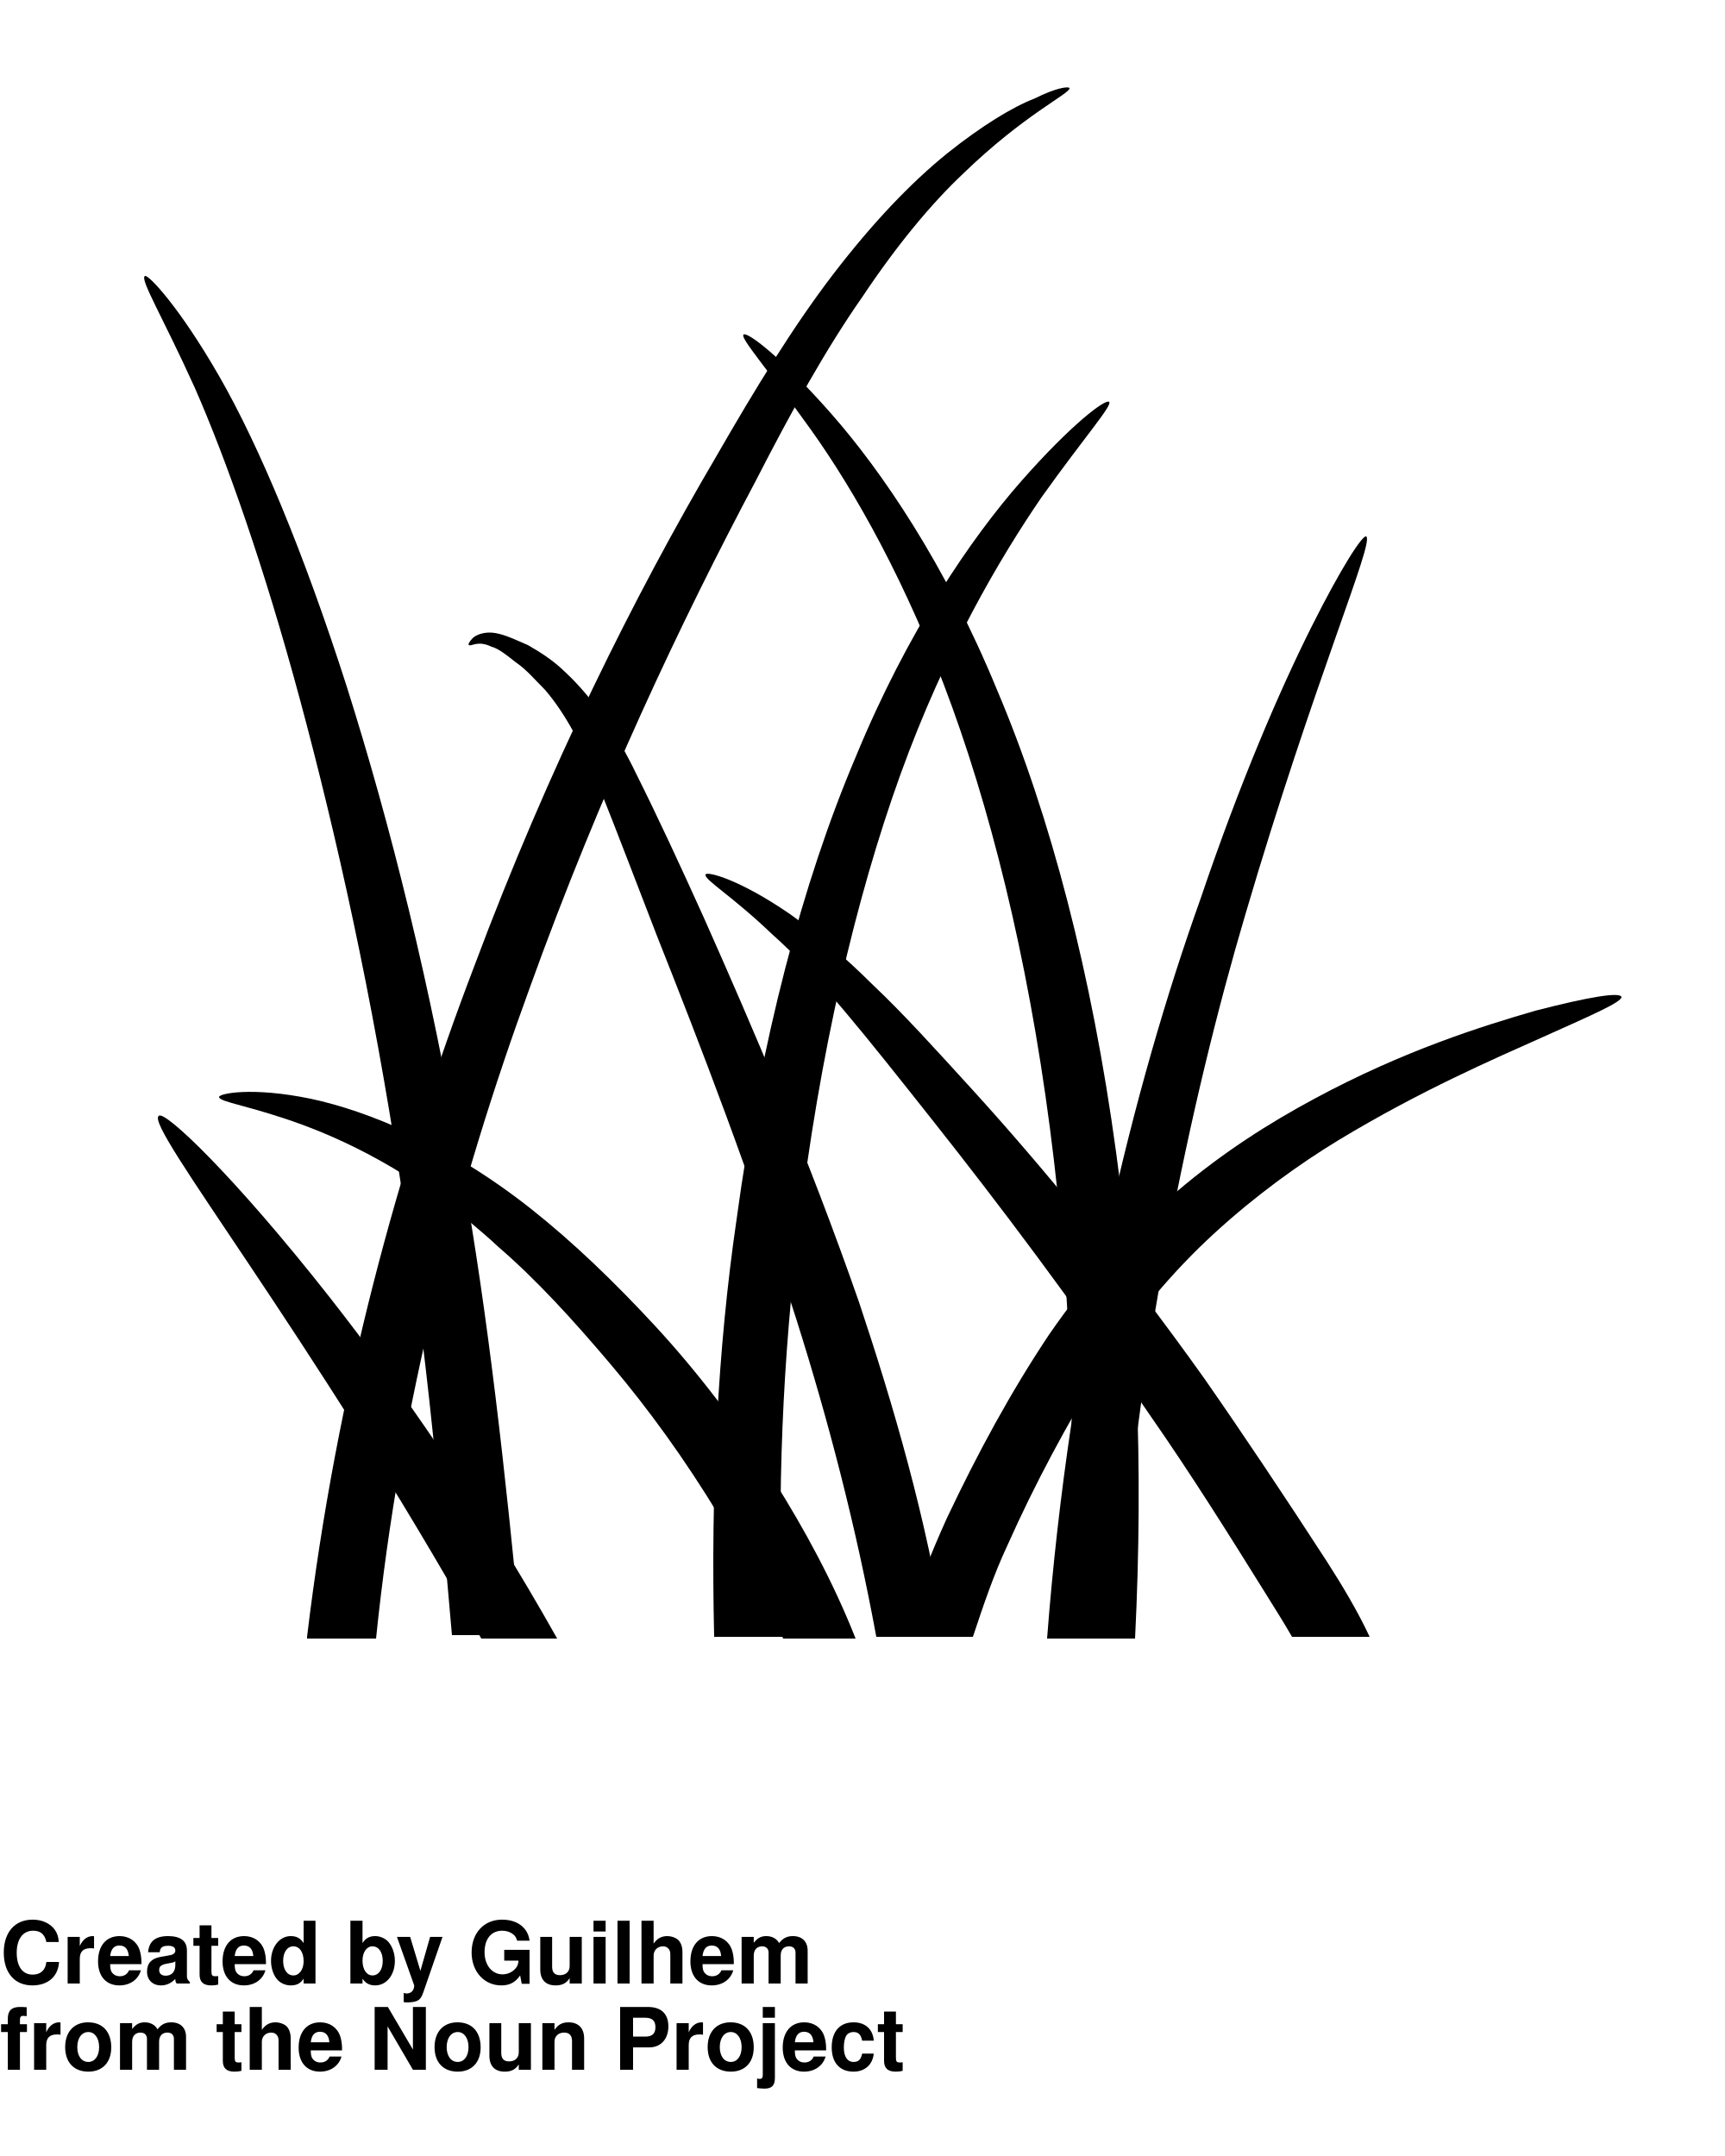
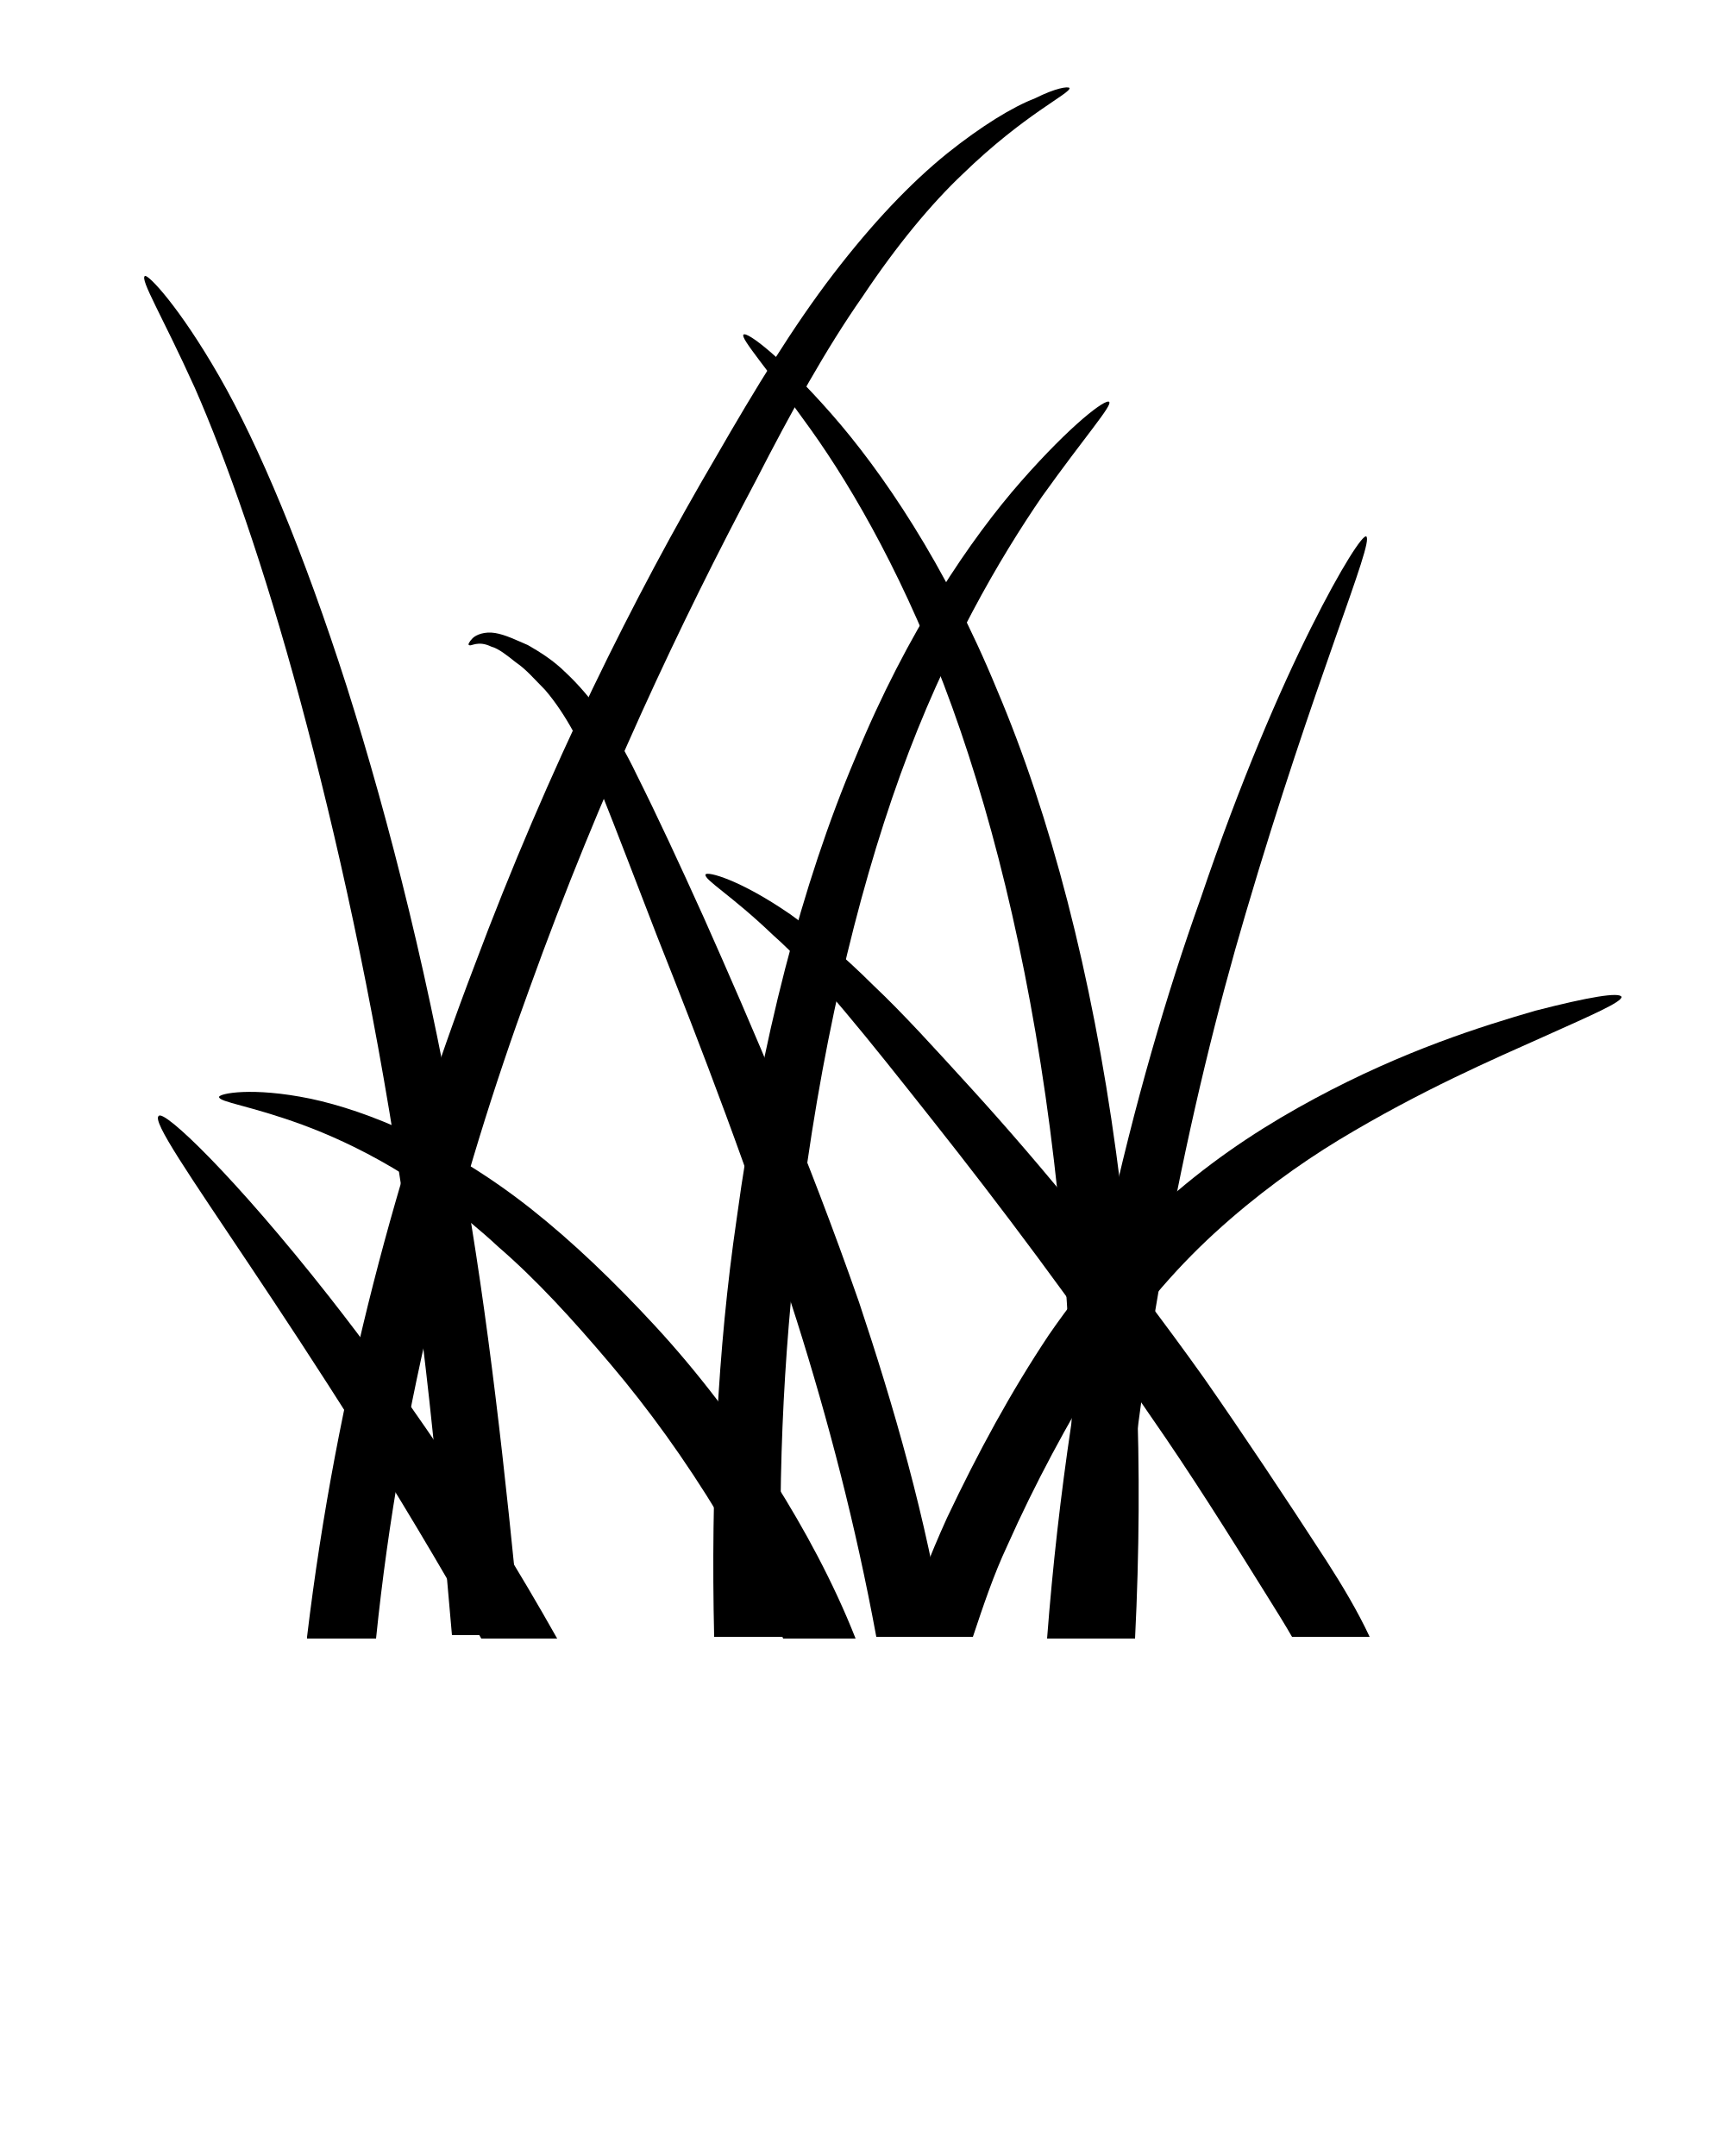
<svg xmlns="http://www.w3.org/2000/svg" version="1.1" x="0px" y="0px" viewBox="0 0 100 125" style="enable-background:new 0 0 100 100;" xml:space="preserve">
  <style type="text/css">
	.st0{fill:#663612;}
	.st1{fill:#10773C;}
	.st2{fill:#0D2D1A;}
	.st3{fill:#EDB503;}
	.st4{fill:#844109;}
	.st5{fill:#BA3C04;}
	.st6{fill:#66320A;}
	.st7{fill:none;}
</style>
  <g>
    <g>
      <path d="M26.8,67.9c-1.8-10.7-4.2-20.2-6.7-28.1c-2.5-7.8-5.1-14-7.4-18c-2.3-4-4.1-5.9-4.3-5.8c-0.3,0.2,1,2.3,2.9,6.5    c1.8,4.1,4,10.3,6.1,18.1c2.1,7.8,4.2,17.2,5.8,27.8c1.3,8.2,2.2,17.1,3,26.4h4C29.3,85.4,28.3,76.3,26.8,67.9z" />
      <path d="M46.3,71.2c1.2-10.1,3.3-19.1,5.9-26.3c2.6-7.2,5.8-12.6,8.2-16.1c2.5-3.5,4.1-5.3,3.9-5.5c-0.2-0.2-2.2,1.3-5.1,4.6    c-2.9,3.3-6.6,8.7-9.6,16c-3.1,7.3-5.5,16.5-6.9,26.8c-1.1,7.5-1.5,15.7-1.3,24.2h4C45,86.6,45.4,78.6,46.3,71.2z" />
      <path d="M64.7,66.8c-1.4-10.3-3.8-19.5-6.9-26.8c-3-7.3-6.7-12.7-9.6-16c-2.9-3.3-4.9-4.8-5.1-4.6c-0.2,0.2,1.4,2,3.9,5.5    c2.5,3.5,5.6,8.9,8.2,16.1c2.6,7.2,4.7,16.1,5.9,26.3c1,8.5,1.4,17.9,0.7,27.7h4C66.3,85,65.9,75.5,64.7,66.8z" />
      <path d="M76.9,90.5c-2.4-3.7-4.8-7.3-7.1-10.6c-4.7-6.6-9.4-12.3-13.5-16.8c-2.1-2.3-3.9-4.3-5.7-6c-1.7-1.7-3.4-3.1-4.8-4.1    c-2.9-2-4.8-2.5-4.9-2.3c-0.1,0.3,1.5,1.2,3.9,3.5c2.5,2.2,5.5,6,9.3,10.8c3.8,4.8,8.1,10.5,12.6,17.1c2.3,3.3,4.5,6.8,6.8,10.5    c0.5,0.8,1,1.6,1.4,2.3h4.5C78.7,93.4,77.8,91.9,76.9,90.5z" />
      <path d="M72.2,53c4-13.6,7.5-21.6,7-21.9C79,31,77.8,32.8,76,36.4c-1.8,3.6-4.1,8.9-6.4,15.7C65.7,63,62,78,60.7,95h4    C65.9,78.5,69,63.8,72.2,53z" />
      <path d="M19.1,75.2c-5.5-7-9.6-10.9-9.9-10.5C8.4,65.3,17.9,77.2,27.9,95h4.4C27.8,87,23.1,80.3,19.1,75.2z" />
      <path d="M30.7,57.3c4.1-11.4,8.8-21.3,13.1-29.4c2.1-4.1,4.1-7.7,6.2-10.7c2-3,4-5.4,5.8-7.1c3.6-3.5,6.3-4.7,6.2-5    c-0.1-0.1-0.8,0-2,0.6c-1.3,0.5-3.1,1.6-5.1,3.2c-2.1,1.7-4.3,4-6.6,7c-2.3,3-4.5,6.6-6.8,10.6c-4.7,8-9.7,18-14,29.5    c-4.4,11.5-8,24.7-9.7,38.9c0,0,0,0,0,0.1h4C23.2,81.3,26.6,68.5,30.7,57.3z" />
      <path d="M89,58.6c-3.1,0.9-7.6,2.3-12.8,5.1c-2.6,1.4-5.3,3.1-8,5.4c-2.7,2.3-5.2,5.1-7.4,8.3c-2.2,3.3-4.1,6.8-5.9,10.6    c-1,2.2-1.9,4.5-2.6,6.9h4.1c0.6-1.8,1.2-3.6,2-5.3c1.6-3.6,3.5-7.1,5.4-10.2c2-3.1,4.2-5.7,6.6-7.9c2.4-2.2,4.9-4,7.2-5.4    c4.8-2.9,9-4.7,11.9-6c2.9-1.3,4.5-2,4.5-2.3C93.9,57.5,92.1,57.8,89,58.6z" />
      <path d="M44.9,85.9c-2.2-3.4-4.5-6.4-6.9-9c-2.4-2.6-4.8-4.9-7.2-6.8c-4.8-3.8-9.5-5.7-12.8-6.4c-3.4-0.7-5.3-0.3-5.3-0.1    c0,0.3,1.8,0.5,4.8,1.6c3,1.1,7.2,3.2,11.4,7.1c2.2,1.9,4.3,4.2,6.5,6.8c2.2,2.6,4.3,5.5,6.3,8.8c1.4,2.2,2.6,4.6,3.7,7.1h4.2    C48.3,91.7,46.6,88.6,44.9,85.9z" />
      <path d="M49.8,75.5c-3-8.6-6.2-16-9-22.3c-1.4-3.1-2.7-5.9-3.9-8.3c-1.2-2.5-2.6-4.5-4.1-5.9c-0.7-0.7-1.5-1.2-2.2-1.6    c-0.7-0.3-1.3-0.6-1.9-0.7c-0.6-0.1-1.1,0.1-1.3,0.3c-0.2,0.2-0.3,0.4-0.2,0.4c0.1,0.1,0.5-0.3,1.3,0.1c0.4,0.1,0.9,0.5,1.4,0.9    c0.6,0.4,1.1,1,1.7,1.6c1.2,1.4,2.2,3.3,3.2,5.8c1,2.5,2.1,5.4,3.3,8.5c2.5,6.3,5.4,13.8,8.1,22.3c1.8,5.7,3.4,11.8,4.6,18.3h4    C53.7,88,51.8,81.5,49.8,75.5z" />
    </g>
  </g>
-   <text x="0" y="115" fill="#000000" font-size="5px" font-weight="bold" font-family="'Helvetica Neue', Helvetica, Arial-Unicode, Arial, Sans-serif">Created by Guilhem</text>
-   <text x="0" y="120" fill="#000000" font-size="5px" font-weight="bold" font-family="'Helvetica Neue', Helvetica, Arial-Unicode, Arial, Sans-serif">from the Noun Project</text>
</svg>
